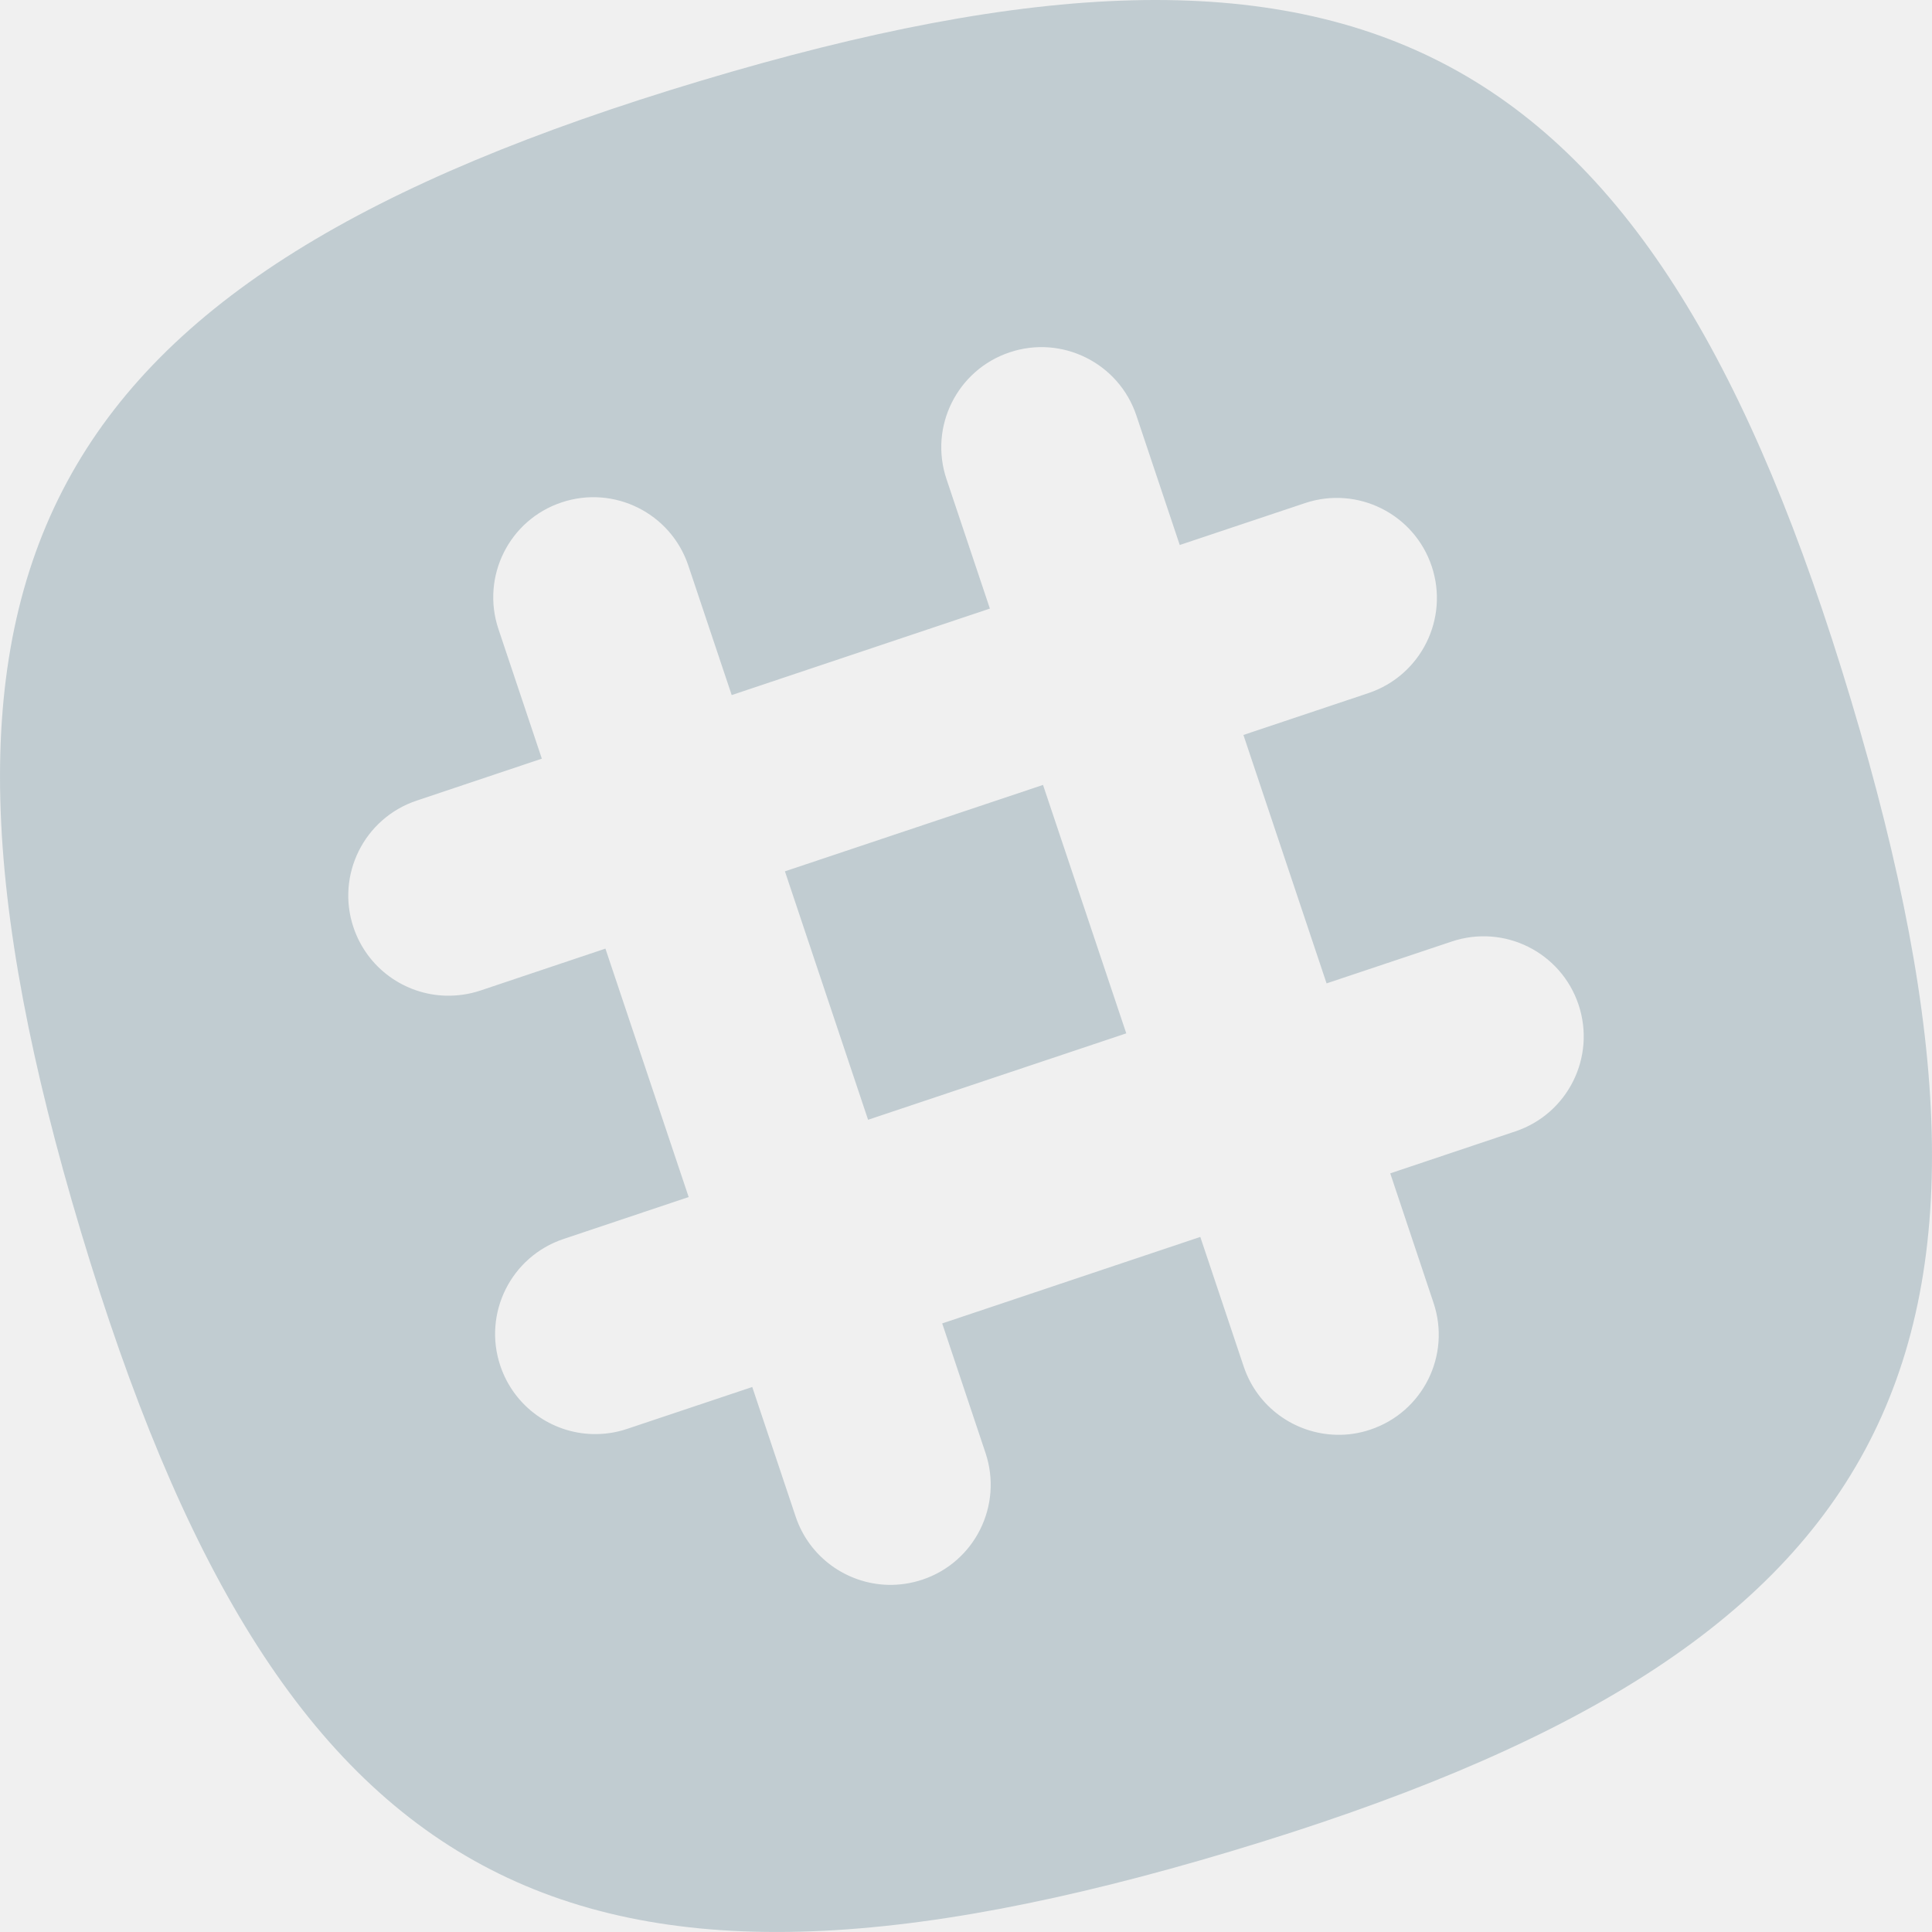
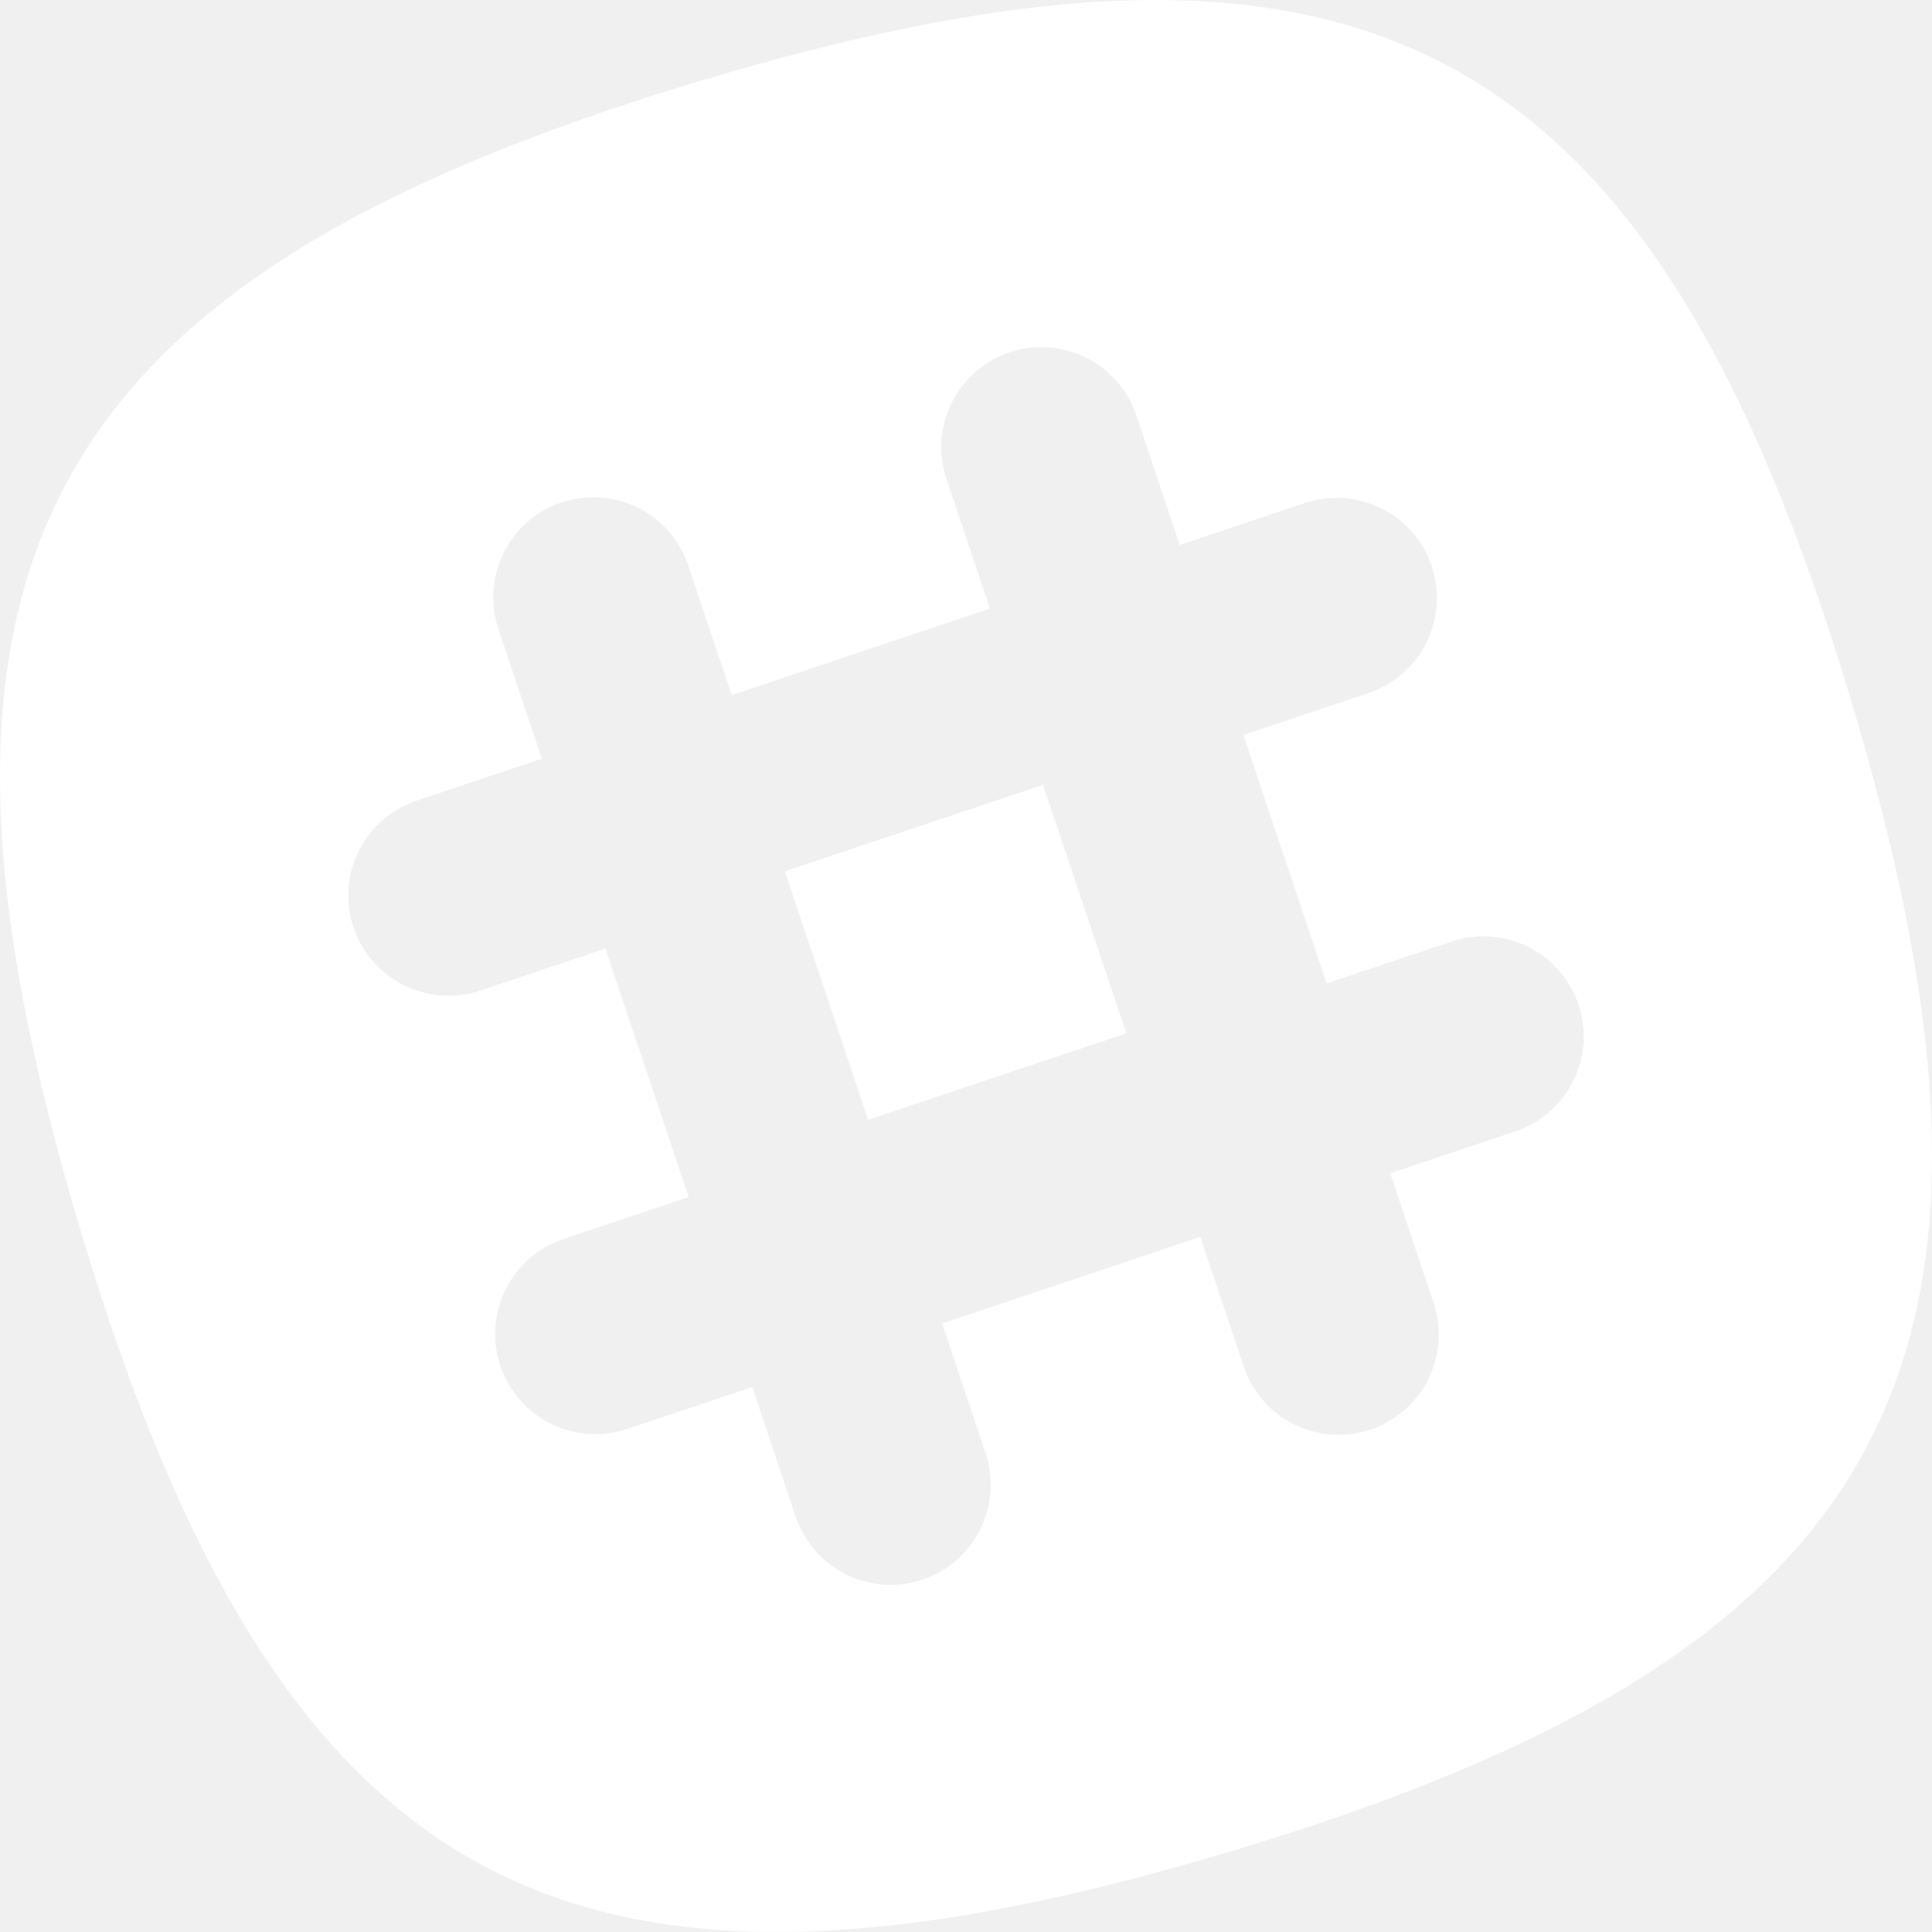
<svg xmlns="http://www.w3.org/2000/svg" width="22px" height="22px" viewBox="0 0 22 22" version="1.1">
  <defs />
  <g id="Social-Icons" stroke="none" stroke-width="1" fill="none" fill-rule="evenodd">
-     <g id="social-icons" transform="translate(-351, -351)" fill="#C1CCD1">
+     <g id="social-icons" transform="translate(-351, -351)" fill="#ffffff">
      <g id="slack" transform="translate(340, 340)">
        <path d="M28.256,23.883 L26.831,24.361 L27.324,25.836 C27.524,26.433 27.203,27.079 26.605,27.279 C26.475,27.323 26.343,27.342 26.214,27.338 C25.748,27.326 25.318,27.027 25.162,26.56 L24.668,25.085 L21.729,26.07 L22.222,27.544 C22.422,28.142 22.101,28.788 21.503,28.988 C21.373,29.031 21.241,29.05 21.112,29.047 C20.646,29.035 20.216,28.736 20.06,28.269 L19.566,26.794 L18.141,27.271 C18.011,27.315 17.878,27.333 17.749,27.33 C17.283,27.318 16.854,27.019 16.697,26.552 C16.497,25.955 16.819,25.309 17.416,25.109 L18.842,24.631 L17.894,21.802 L16.469,22.28 C16.339,22.323 16.207,22.341 16.077,22.338 C15.611,22.326 15.182,22.027 15.025,21.56 C14.825,20.963 15.147,20.317 15.744,20.117 L17.17,19.639 L16.676,18.164 C16.476,17.567 16.797,16.92 17.395,16.721 C17.992,16.521 18.638,16.843 18.838,17.44 L19.332,18.915 L22.272,17.93 L21.778,16.456 C21.577,15.858 21.9,15.212 22.497,15.012 C23.094,14.812 23.74,15.134 23.94,15.731 L24.434,17.206 L25.86,16.729 C26.457,16.529 27.103,16.851 27.303,17.448 C27.503,18.045 27.181,18.691 26.584,18.892 L25.159,19.369 L26.106,22.198 L27.532,21.721 C28.129,21.521 28.775,21.843 28.975,22.44 C29.175,23.037 28.853,23.683 28.256,23.883 M19.938,20.922 L20.885,23.751 L23.825,22.767 L22.877,19.938 L19.938,20.922 Z M32.079,18.976 C29.812,11.416 26.536,9.653 18.976,11.921 C11.417,14.188 9.653,17.464 11.921,25.024 C14.189,32.583 17.465,34.347 25.024,32.079 C32.584,29.811 34.347,26.535 32.079,18.976 Z" id="Shape" />
      </g>
    </g>
  </g>
</svg>
